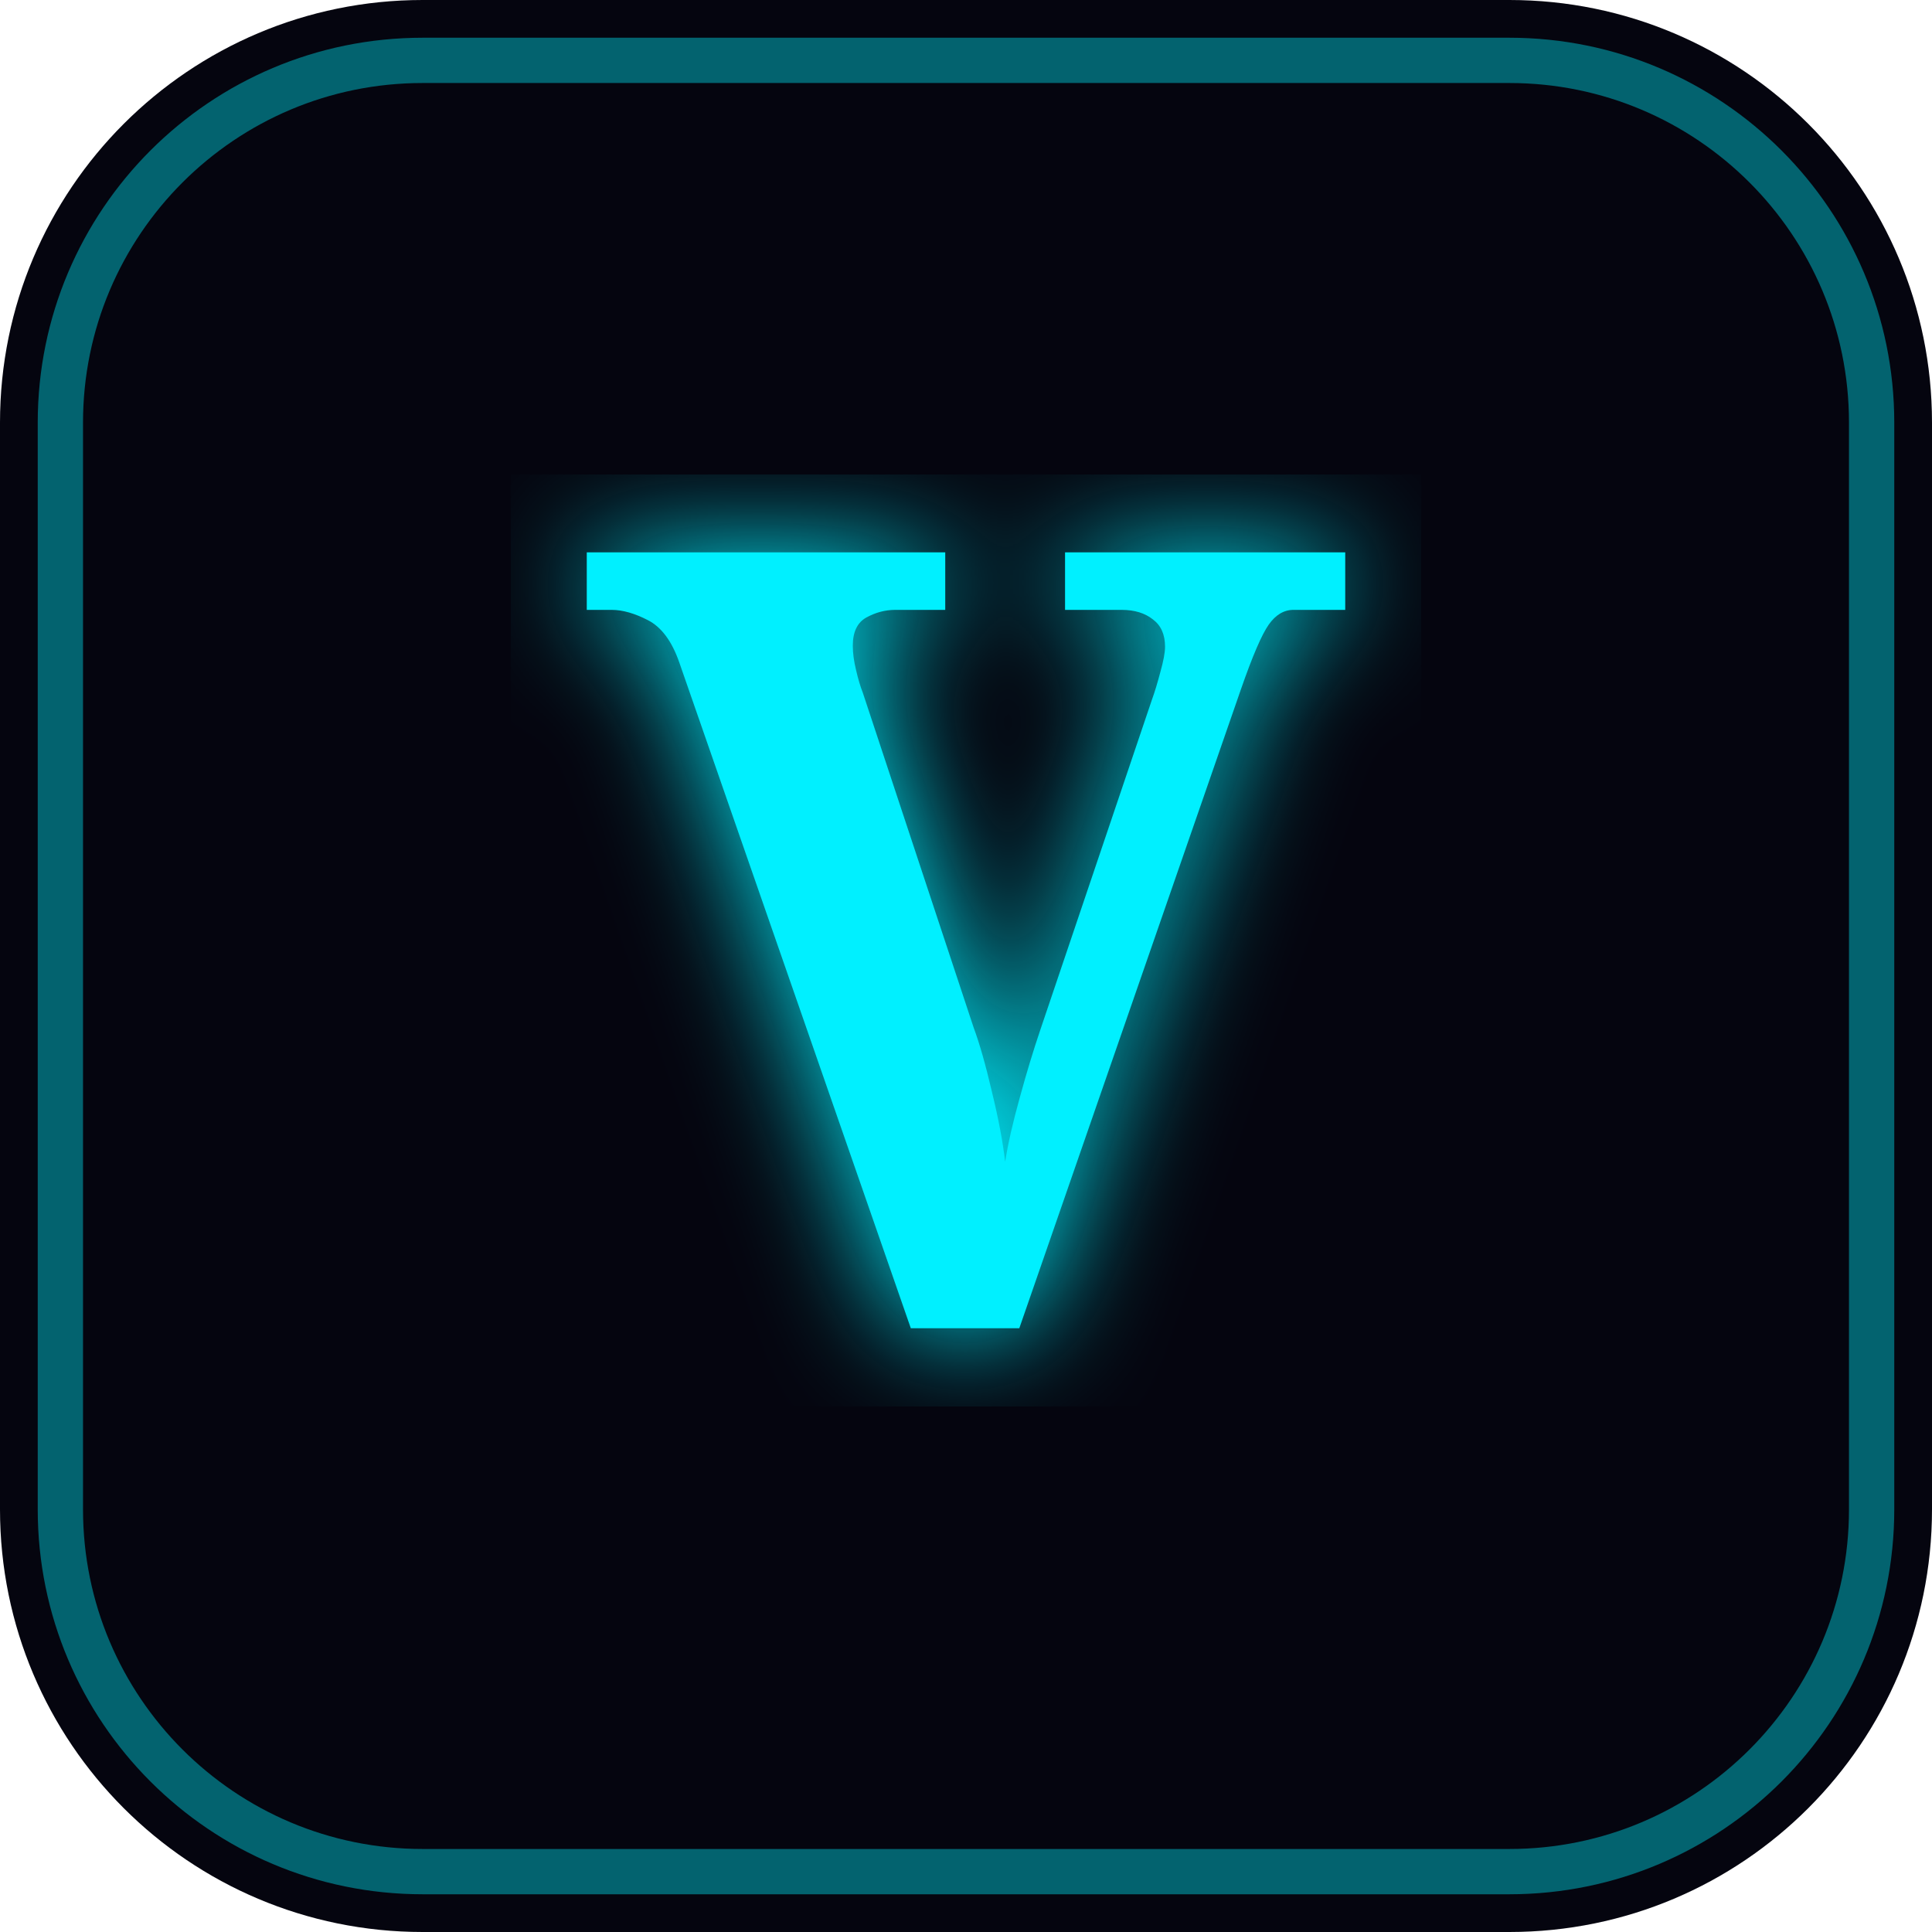
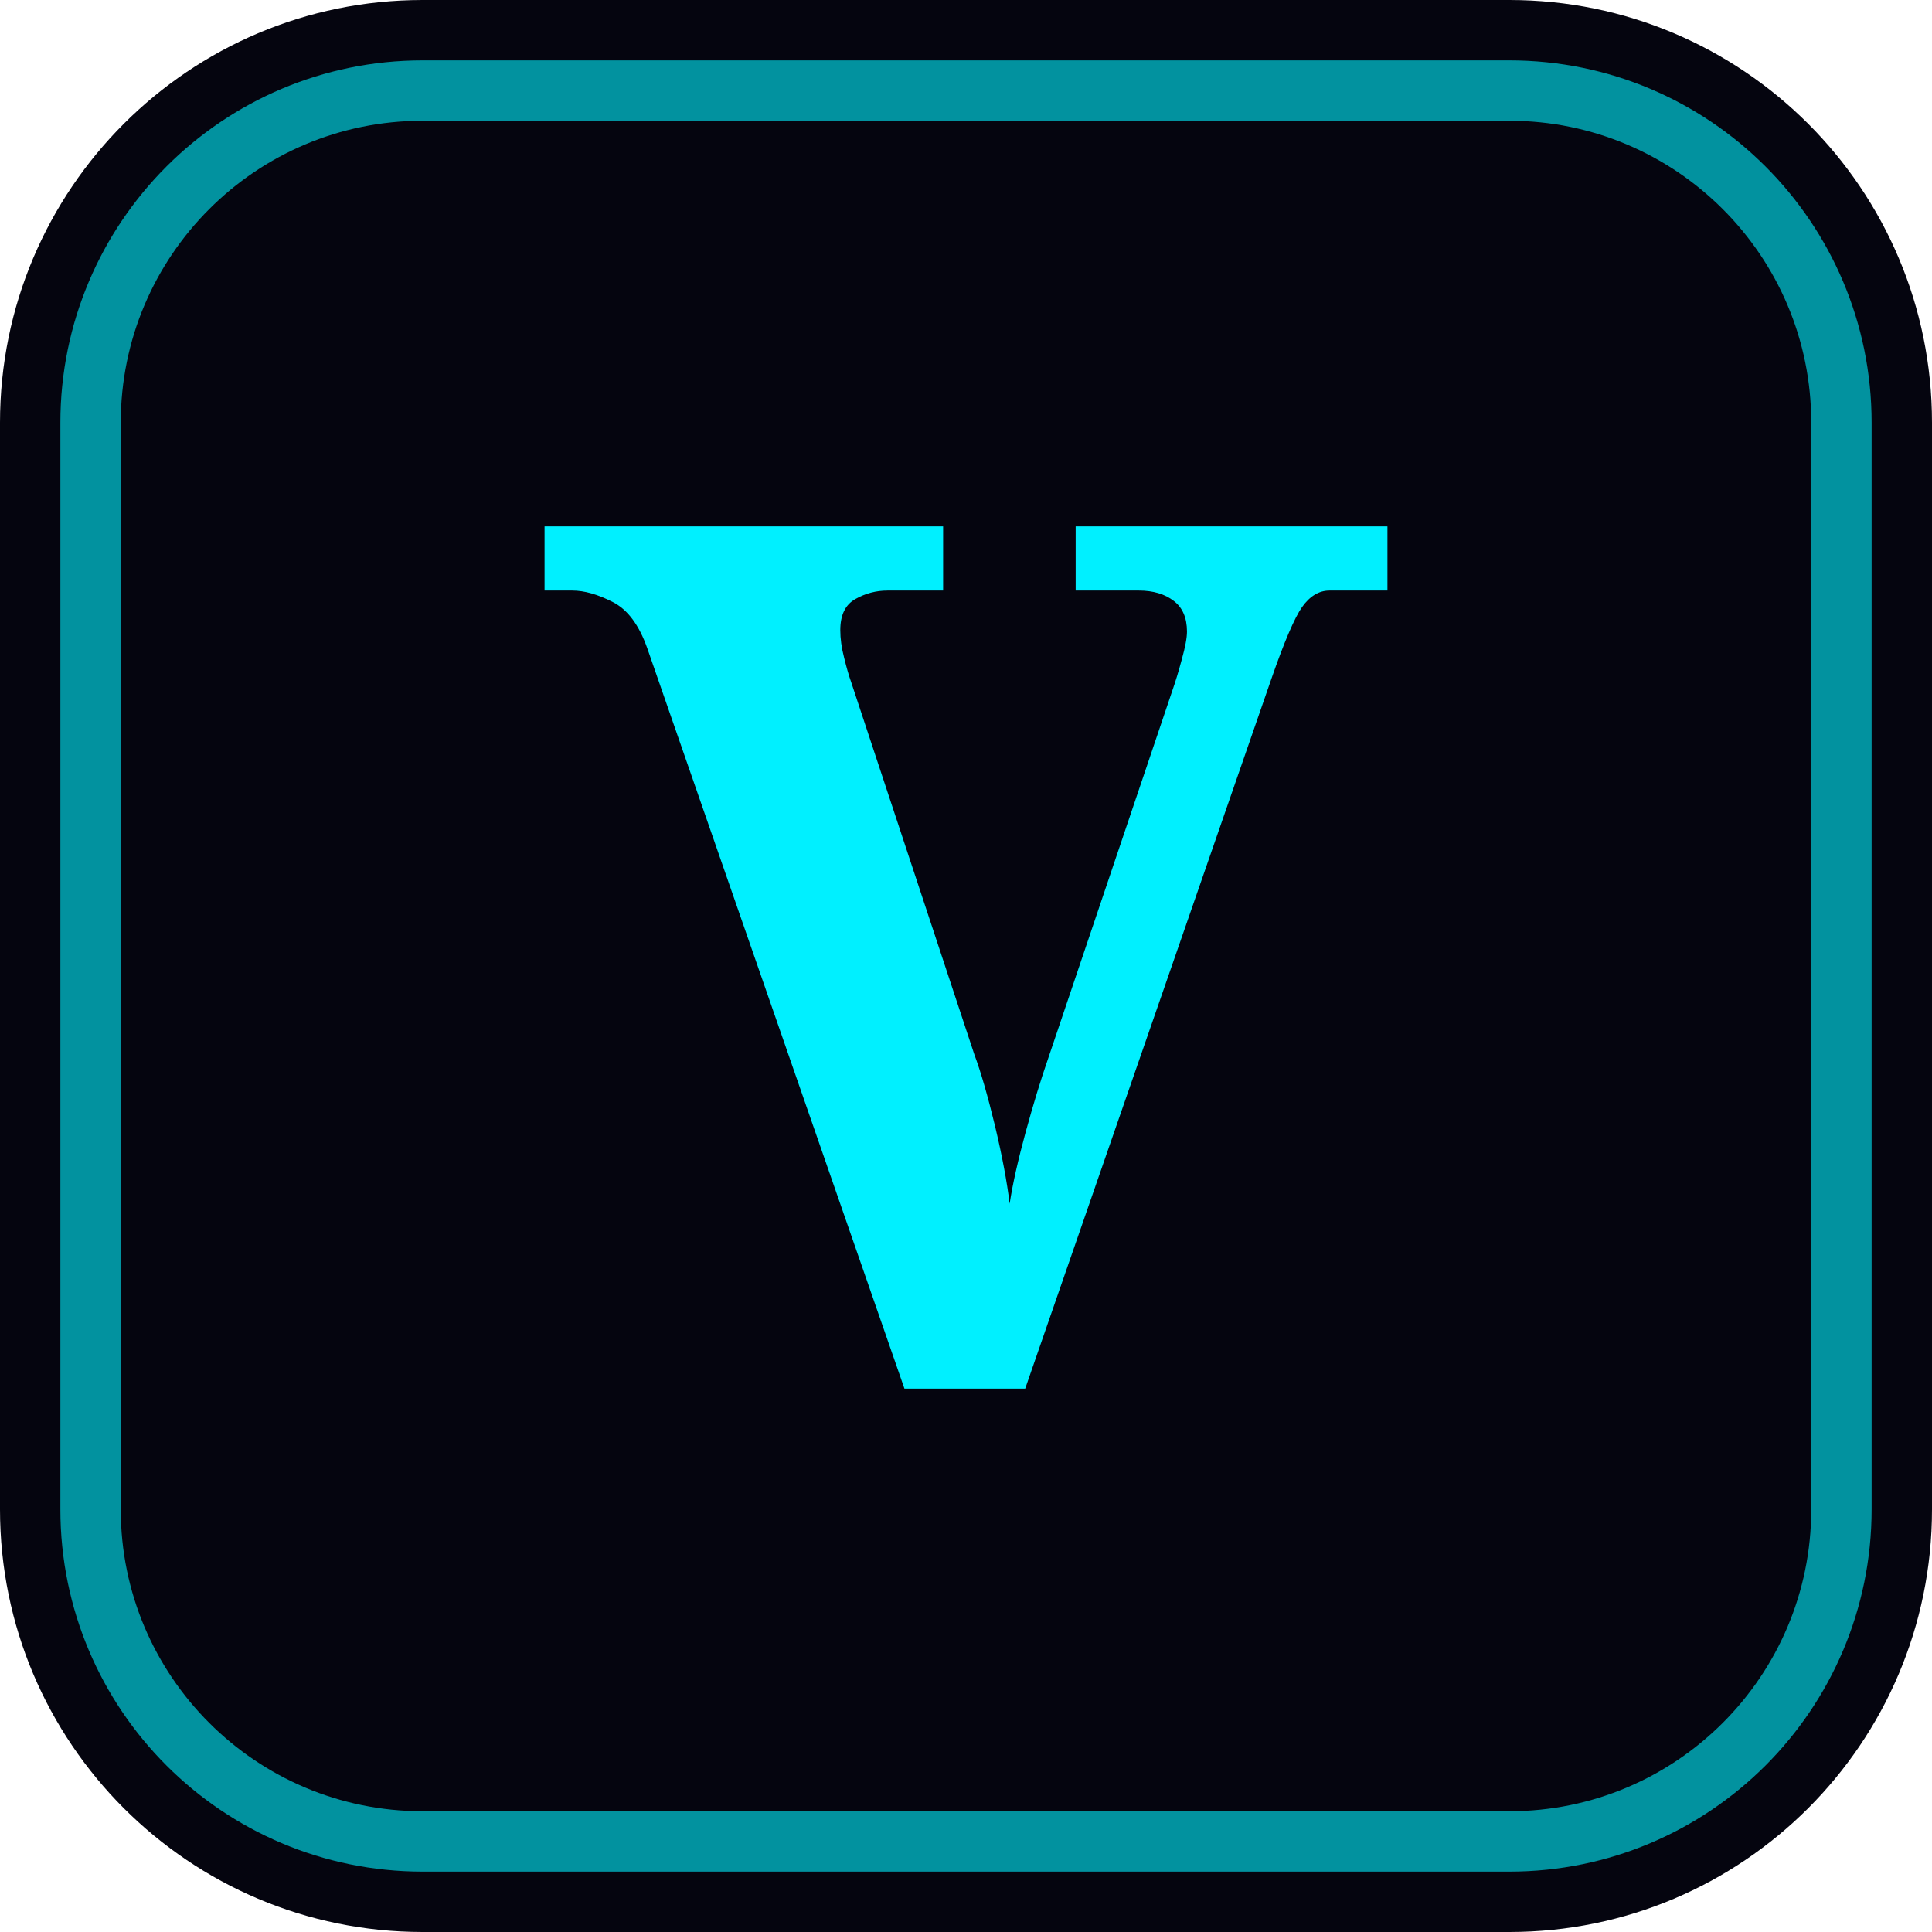
<svg xmlns="http://www.w3.org/2000/svg" viewBox="0 0 64 64">
-   <defs>
-     <filter id="glow">
-       <feGaussianBlur stdDeviation="2" result="blur" />
-       <feMerge>
-         <feMergeNode in="blur" />
-         <feMergeNode in="SourceGraphic" />
-       </feMerge>
-     </filter>
-   </defs>
  <rect width="64" height="64" rx="14" fill="#05050f" />
-   <rect x="2" y="2" width="60" height="60" rx="12" fill="none" stroke="#00f0ff" stroke-width="1.5" opacity="0.4" />
-   <text x="32" y="44" text-anchor="middle" font-family="Georgia,serif" font-size="36" font-weight="700" fill="#00f0ff" filter="url(#glow)">V</text>
+   <rect x="3" y="3" width="58" height="58" rx="11" fill="none" stroke="#00f0ff" stroke-width="2" opacity="0.6" />
+   <text x="32" y="46" text-anchor="middle" font-family="Georgia,serif" font-size="40" font-weight="700" fill="#00f0ff">V</text>
</svg>
